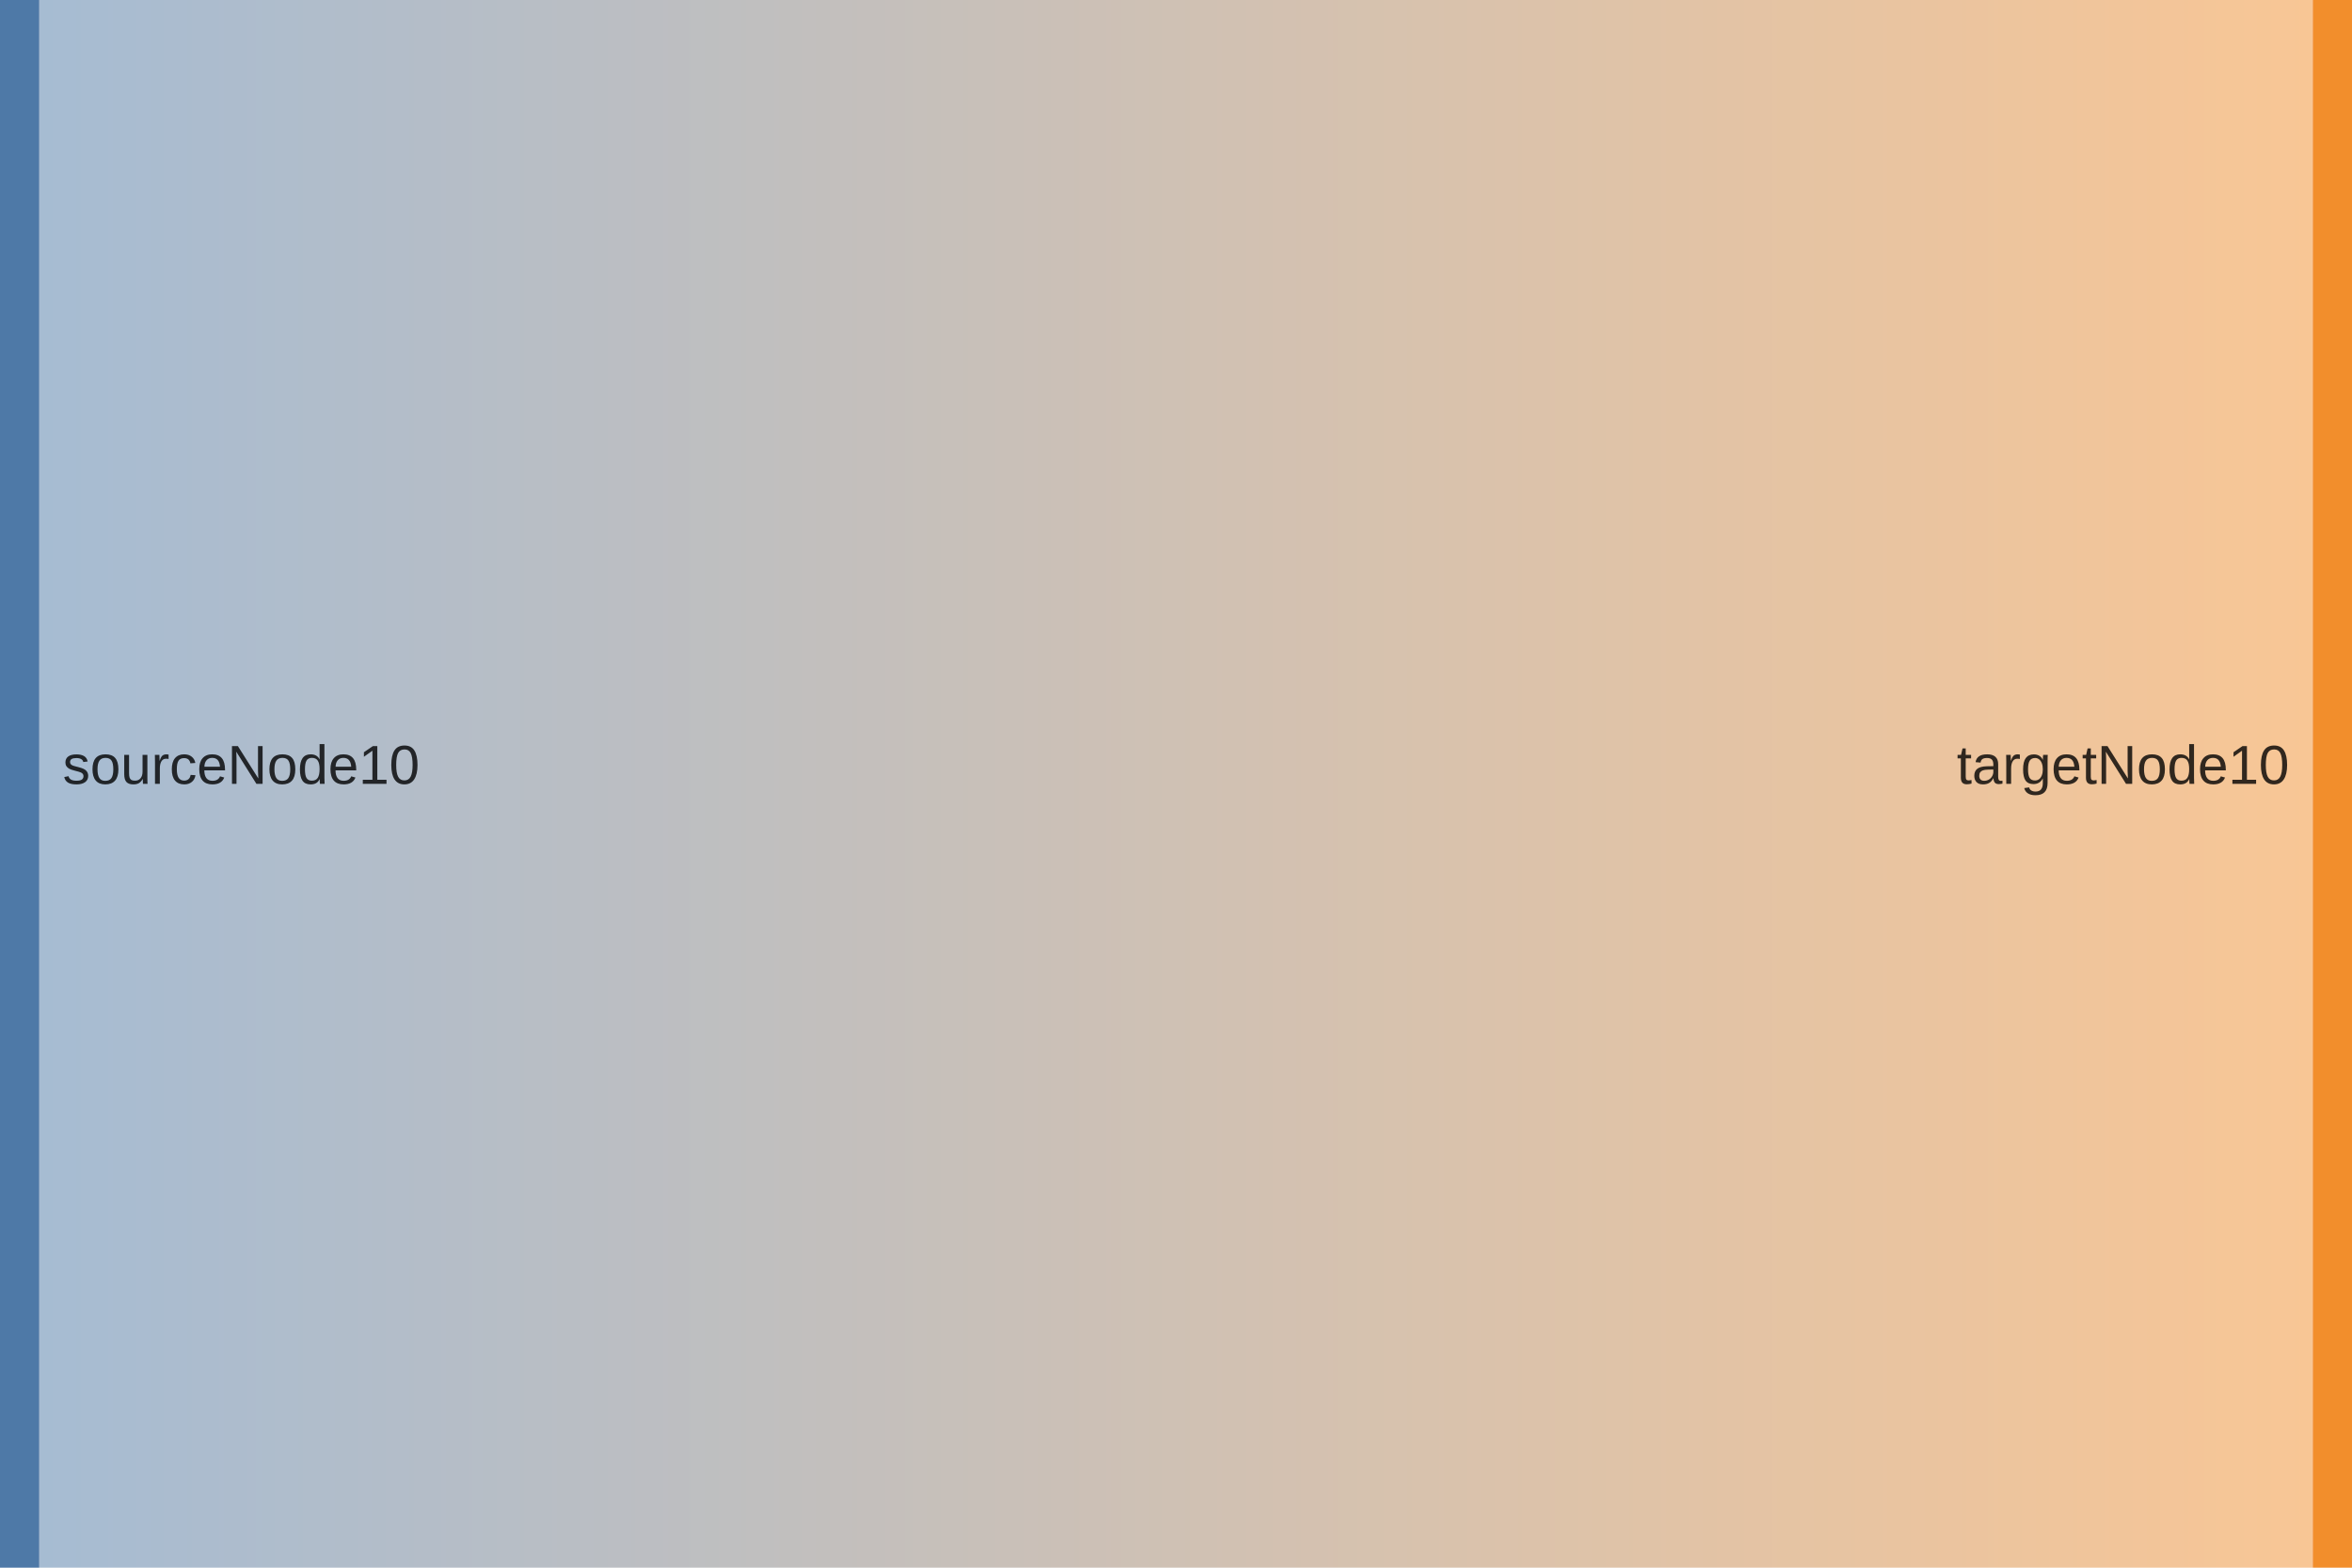
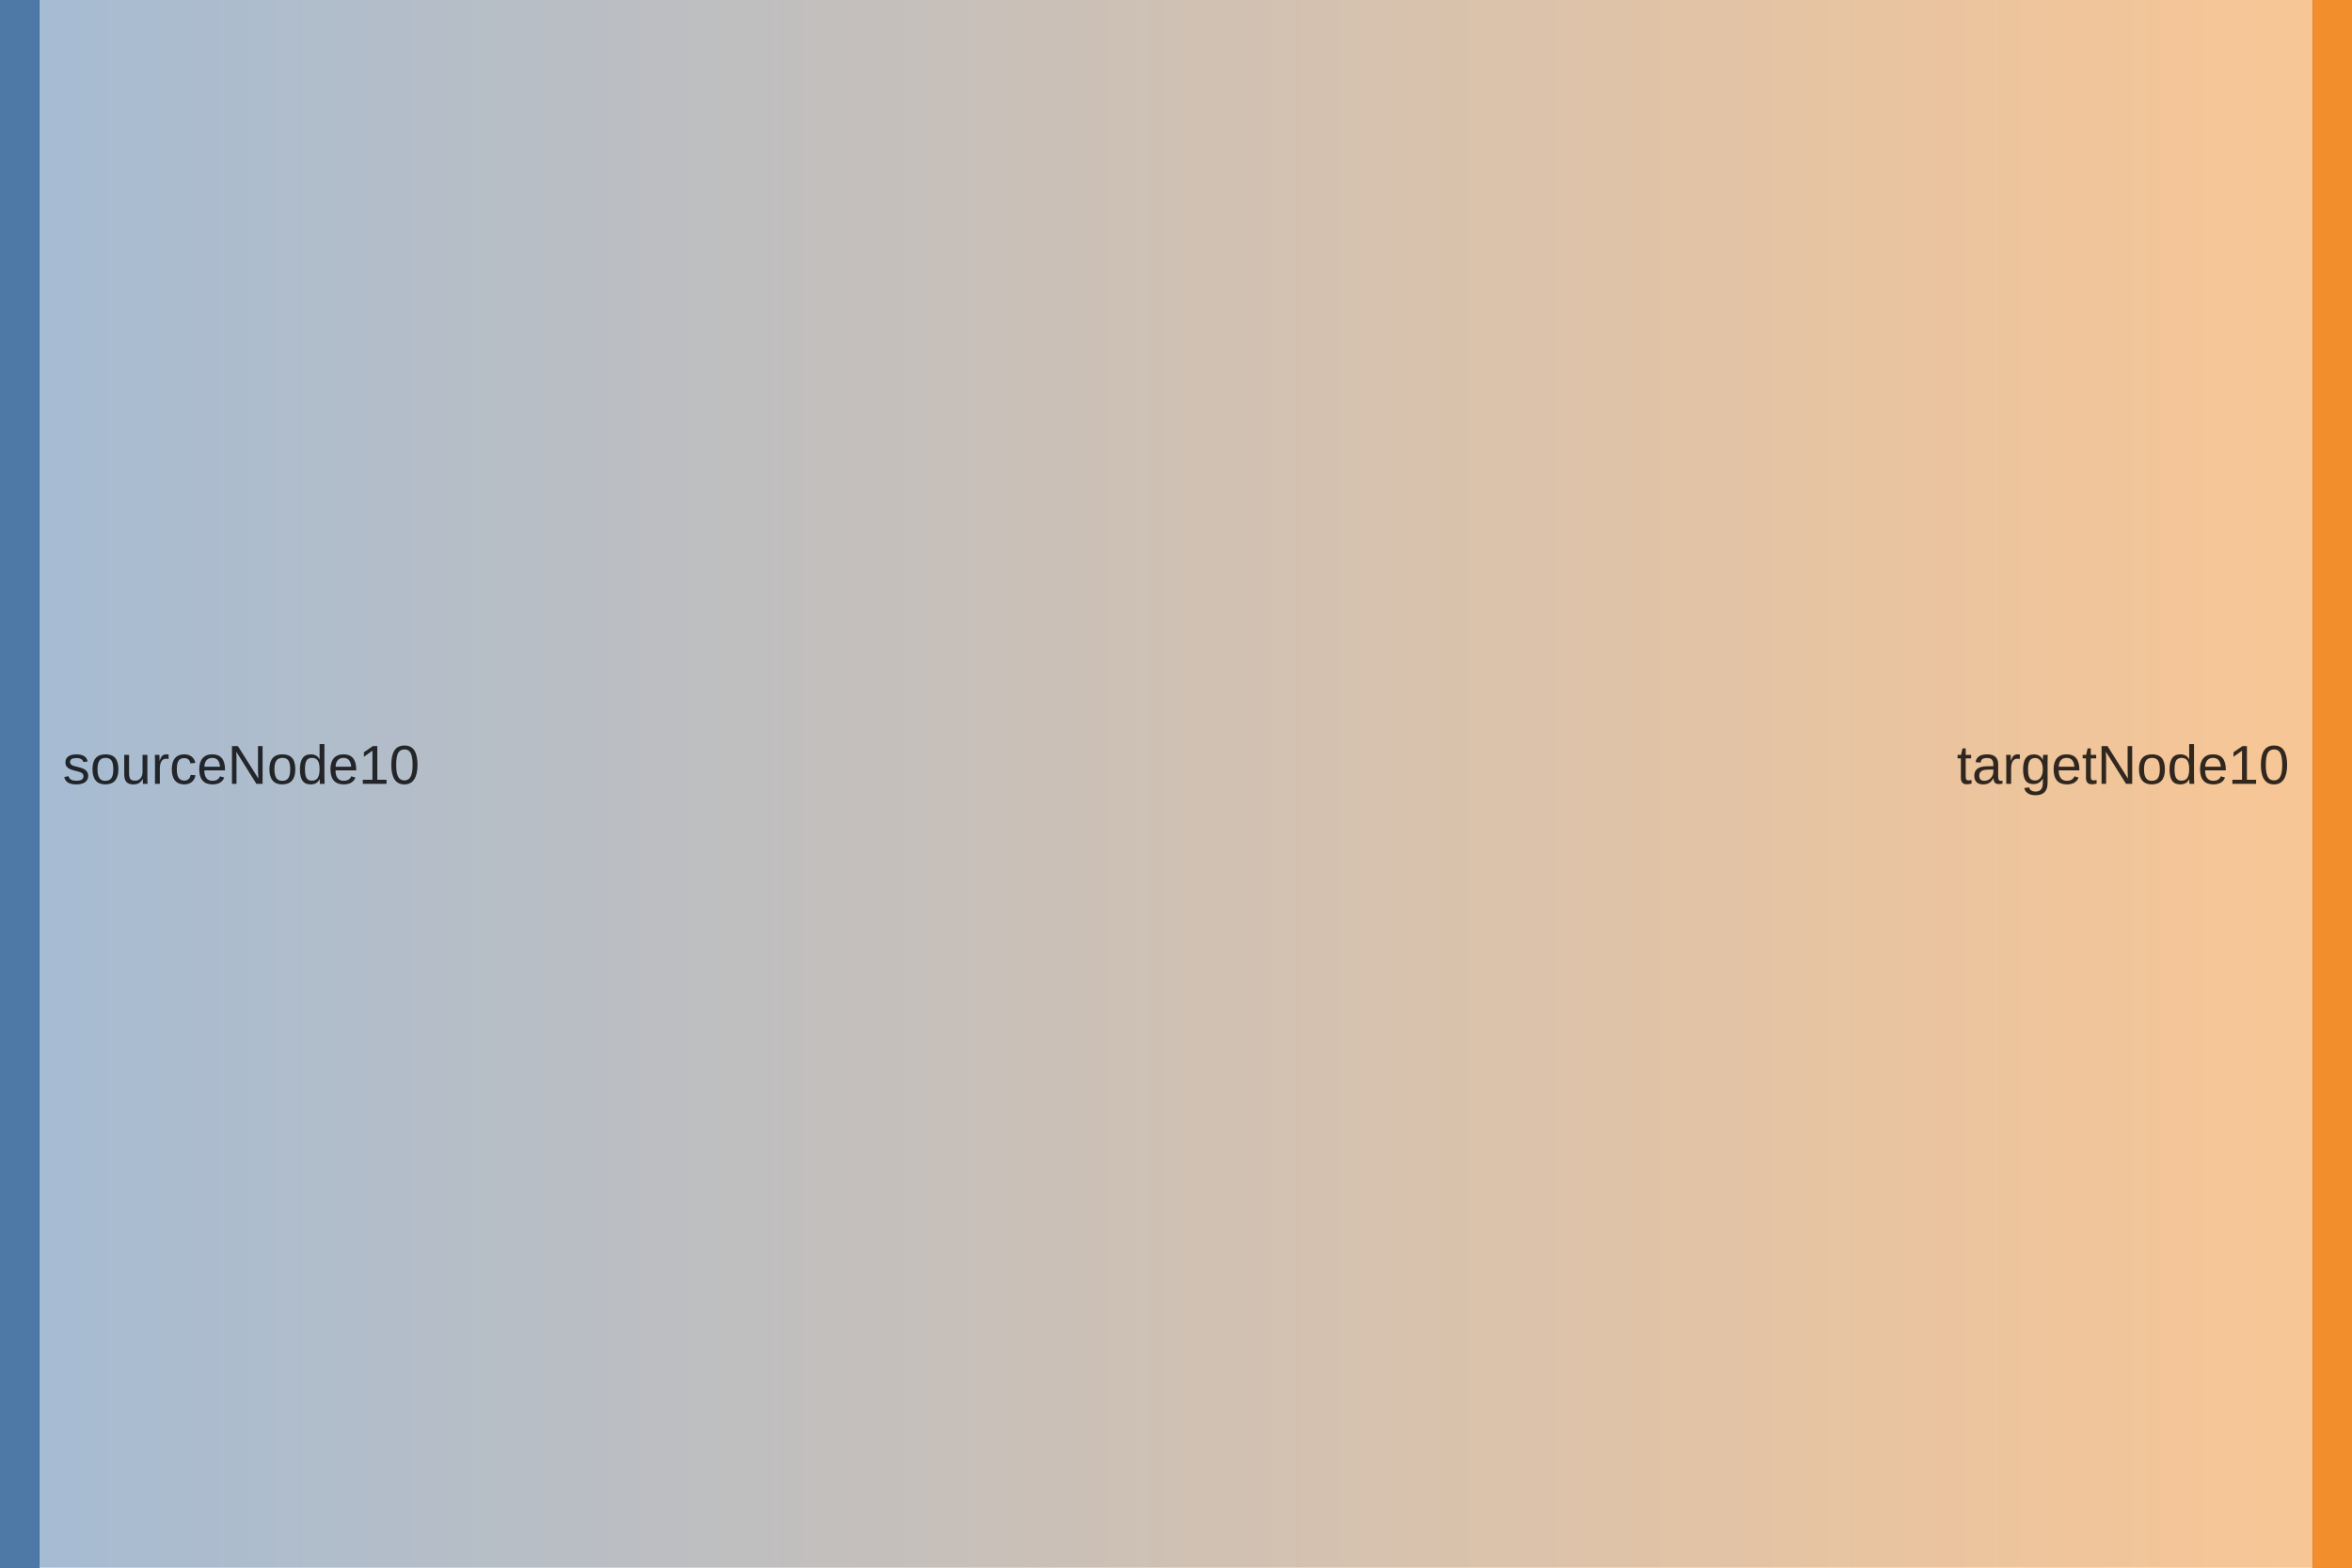
<svg xmlns="http://www.w3.org/2000/svg" id="upstream_cypress_sankey_spec_example_001" width="100%" style="max-width: 600px; background-color: white;" viewBox="0 0 600 400" role="graphics-document document" aria-roledescription="sankey">
-   <style>#upstream_cypress_sankey_spec_example_001{font-family:"trebuchet ms",verdana,arial,sans-serif;font-size:16px;fill:#333;}@keyframes edge-animation-frame{from{stroke-dashoffset:0;}}@keyframes dash{to{stroke-dashoffset:0;}}#upstream_cypress_sankey_spec_example_001 .edge-animation-slow{stroke-dasharray:9,5!important;stroke-dashoffset:900;animation:dash 50s linear infinite;stroke-linecap:round;}#upstream_cypress_sankey_spec_example_001 .edge-animation-fast{stroke-dasharray:9,5!important;stroke-dashoffset:900;animation:dash 20s linear infinite;stroke-linecap:round;}#upstream_cypress_sankey_spec_example_001 .error-icon{fill:#552222;}#upstream_cypress_sankey_spec_example_001 .error-text{fill:#552222;stroke:#552222;}#upstream_cypress_sankey_spec_example_001 .edge-thickness-normal{stroke-width:1px;}#upstream_cypress_sankey_spec_example_001 .edge-thickness-thick{stroke-width:3.5px;}#upstream_cypress_sankey_spec_example_001 .edge-pattern-solid{stroke-dasharray:0;}#upstream_cypress_sankey_spec_example_001 .edge-thickness-invisible{stroke-width:0;fill:none;}#upstream_cypress_sankey_spec_example_001 .edge-pattern-dashed{stroke-dasharray:3;}#upstream_cypress_sankey_spec_example_001 .edge-pattern-dotted{stroke-dasharray:2;}#upstream_cypress_sankey_spec_example_001 .marker{fill:#333333;stroke:#333333;}#upstream_cypress_sankey_spec_example_001 .marker.cross{stroke:#333333;}#upstream_cypress_sankey_spec_example_001 svg{font-family:"trebuchet ms",verdana,arial,sans-serif;font-size:16px;}#upstream_cypress_sankey_spec_example_001 p{margin:0;}#upstream_cypress_sankey_spec_example_001 .label{font-family:"trebuchet ms",verdana,arial,sans-serif;}#upstream_cypress_sankey_spec_example_001 :root{--mermaid-font-family:"trebuchet ms",verdana,arial,sans-serif;}</style>
+   <style>#upstream_cypress_sankey_spec_example_001{font-family:"trebuchet ms",verdana,arial,sans-serif;font-size:16px;fill:#333;}@keyframes edge-animation-frame{from{stroke-dashoffset:0;}}@keyframes dash{to{stroke-dashoffset:0;}}#upstream_cypress_sankey_spec_example_001 .edge-animation-slow{stroke-dasharray:9,5!important;stroke-dashoffset:900;animation:dash 50s linear infinite;stroke-linecap:round;}#upstream_cypress_sankey_spec_example_001 .edge-animation-fast{stroke-dasharray:9,5!important;stroke-dashoffset:900;animation:dash 20s linear infinite;stroke-linecap:round;}#upstream_cypress_sankey_spec_example_001 .error-icon{fill:#552222;}#upstream_cypress_sankey_spec_example_001 .error-text{fill:#552222;stroke:#552222;}#upstream_cypress_sankey_spec_example_001 .edge-thickness-normal{stroke-width:1px;}#upstream_cypress_sankey_spec_example_001 .edge-thickness-thick{stroke-width:3.5px;}#upstream_cypress_sankey_spec_example_001 .edge-pattern-solid{stroke-dasharray:0;}#upstream_cypress_sankey_spec_example_001 .edge-thickness-invisible{stroke-width:0;fill:none;}#upstream_cypress_sankey_spec_example_001 .edge-pattern-dashed{stroke-dasharray:3;}#upstream_cypress_sankey_spec_example_001 .edge-pattern-dotted{stroke-dasharray:2;}#upstream_cypress_sankey_spec_example_001 .marker{fill:#333333;stroke:#333333;}#upstream_cypress_sankey_spec_example_001 .marker.cross{stroke:#333333;}#upstream_cypress_sankey_spec_example_001 svg{font-family:"trebuchet ms",verdana,arial,sans-serif;font-size:16px;}#upstream_cypress_sankey_spec_example_001 p{margin:0;}#upstream_cypress_sankey_spec_example_001 .label{font-family:"trebuchet ms",verdana,arial,sans-serif;}#upstream_cypress_sankey_spec_example_001 .node-labels{font-family:"trebuchet ms",verdana,arial,sans-serif;}#upstream_cypress_sankey_spec_example_001 .sankey-label-bg{stroke:#ECECFF;stroke-width:4px;stroke-linejoin:round;paint-order:stroke;}#upstream_cypress_sankey_spec_example_001 .sankey-label-fg{fill:#333;}#upstream_cypress_sankey_spec_example_001 .node rect{shape-rendering:crispEdges;}#upstream_cypress_sankey_spec_example_001 .link{fill:none;stroke-opacity:0.5;mix-blend-mode:multiply;}#upstream_cypress_sankey_spec_example_001 .node .neo-node{stroke:#9370DB;}#upstream_cypress_sankey_spec_example_001 [data-look="neo"].node rect,#upstream_cypress_sankey_spec_example_001 [data-look="neo"].cluster rect,#upstream_cypress_sankey_spec_example_001 [data-look="neo"].node polygon{stroke:#9370DB;filter:drop-shadow(1px 2px 2px rgba(185, 185, 185, 1));}#upstream_cypress_sankey_spec_example_001 [data-look="neo"].node path{stroke:#9370DB;stroke-width:1px;}#upstream_cypress_sankey_spec_example_001 [data-look="neo"].node .outer-path{filter:drop-shadow(1px 2px 2px rgba(185, 185, 185, 1));}#upstream_cypress_sankey_spec_example_001 [data-look="neo"].node .neo-line path{stroke:#9370DB;filter:none;}#upstream_cypress_sankey_spec_example_001 [data-look="neo"].node circle{stroke:#9370DB;filter:drop-shadow(1px 2px 2px rgba(185, 185, 185, 1));}#upstream_cypress_sankey_spec_example_001 [data-look="neo"].node circle .state-start{fill:#000000;}#upstream_cypress_sankey_spec_example_001 [data-look="neo"].icon-shape .icon{fill:#9370DB;filter:drop-shadow(1px 2px 2px rgba(185, 185, 185, 1));}#upstream_cypress_sankey_spec_example_001 [data-look="neo"].icon-shape .icon-neo path{stroke:#9370DB;filter:drop-shadow(1px 2px 2px rgba(185, 185, 185, 1));}#upstream_cypress_sankey_spec_example_001 :root{--mermaid-font-family:"trebuchet ms",verdana,arial,sans-serif;}</style>
  <g />
  <g class="nodes">
    <g class="node" id="node-1" transform="translate(0,0)" x="0" y="0">
      <rect height="400" width="10" fill="#4e79a7" />
    </g>
    <g class="node" id="node-2" transform="translate(590,0)" x="590" y="0">
      <rect height="400" width="10" fill="#f28e2c" />
    </g>
  </g>
  <g class="node-labels" font-size="14">
    <text x="16" y="200" dy="0em" text-anchor="start">sourceNode
10</text>
    <text x="584" y="200" dy="0em" text-anchor="end">targetNode
10</text>
  </g>
  <g class="links" fill="none" stroke-opacity="0.5">
    <g class="link" style="mix-blend-mode: multiply;">
      <linearGradient id="linearGradient-3" gradientUnits="userSpaceOnUse" x1="10" x2="590">
        <stop offset="0%" stop-color="#4e79a7" />
        <stop offset="100%" stop-color="#f28e2c" />
      </linearGradient>
      <path d="M10,200C300,200,300,200,590,200" stroke="url(#linearGradient-3)" stroke-width="400" />
    </g>
  </g>
</svg>
